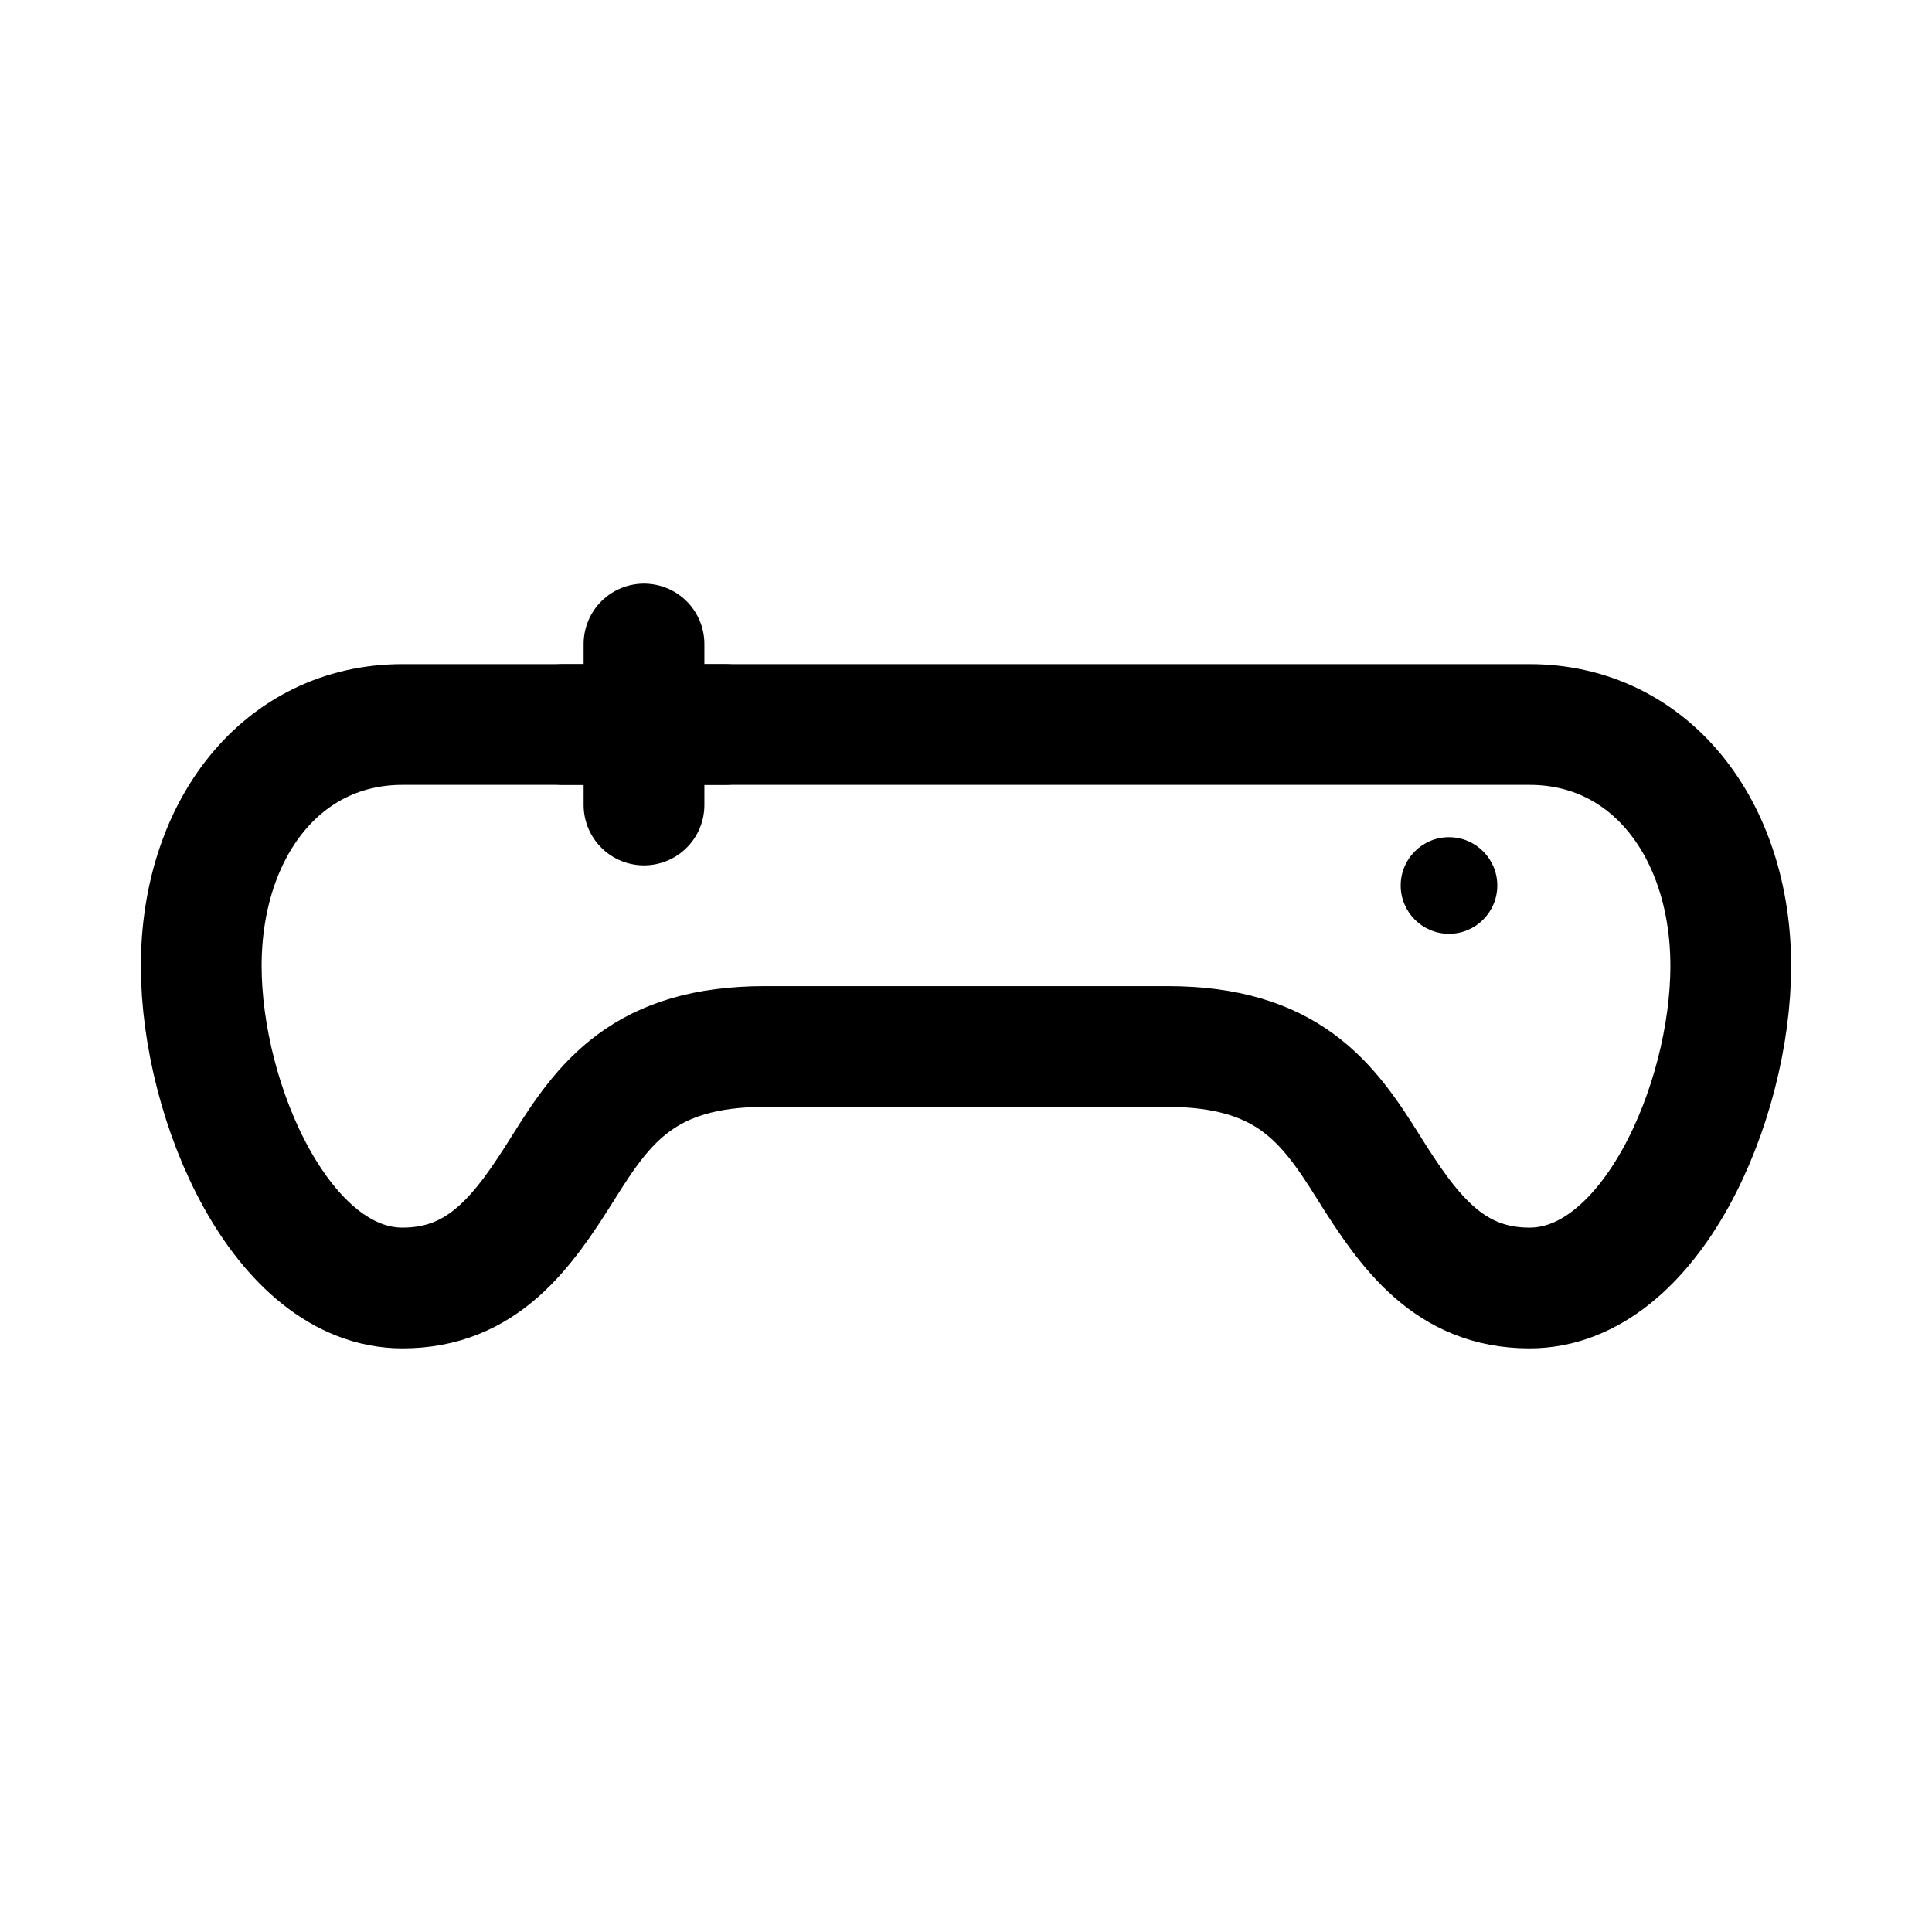
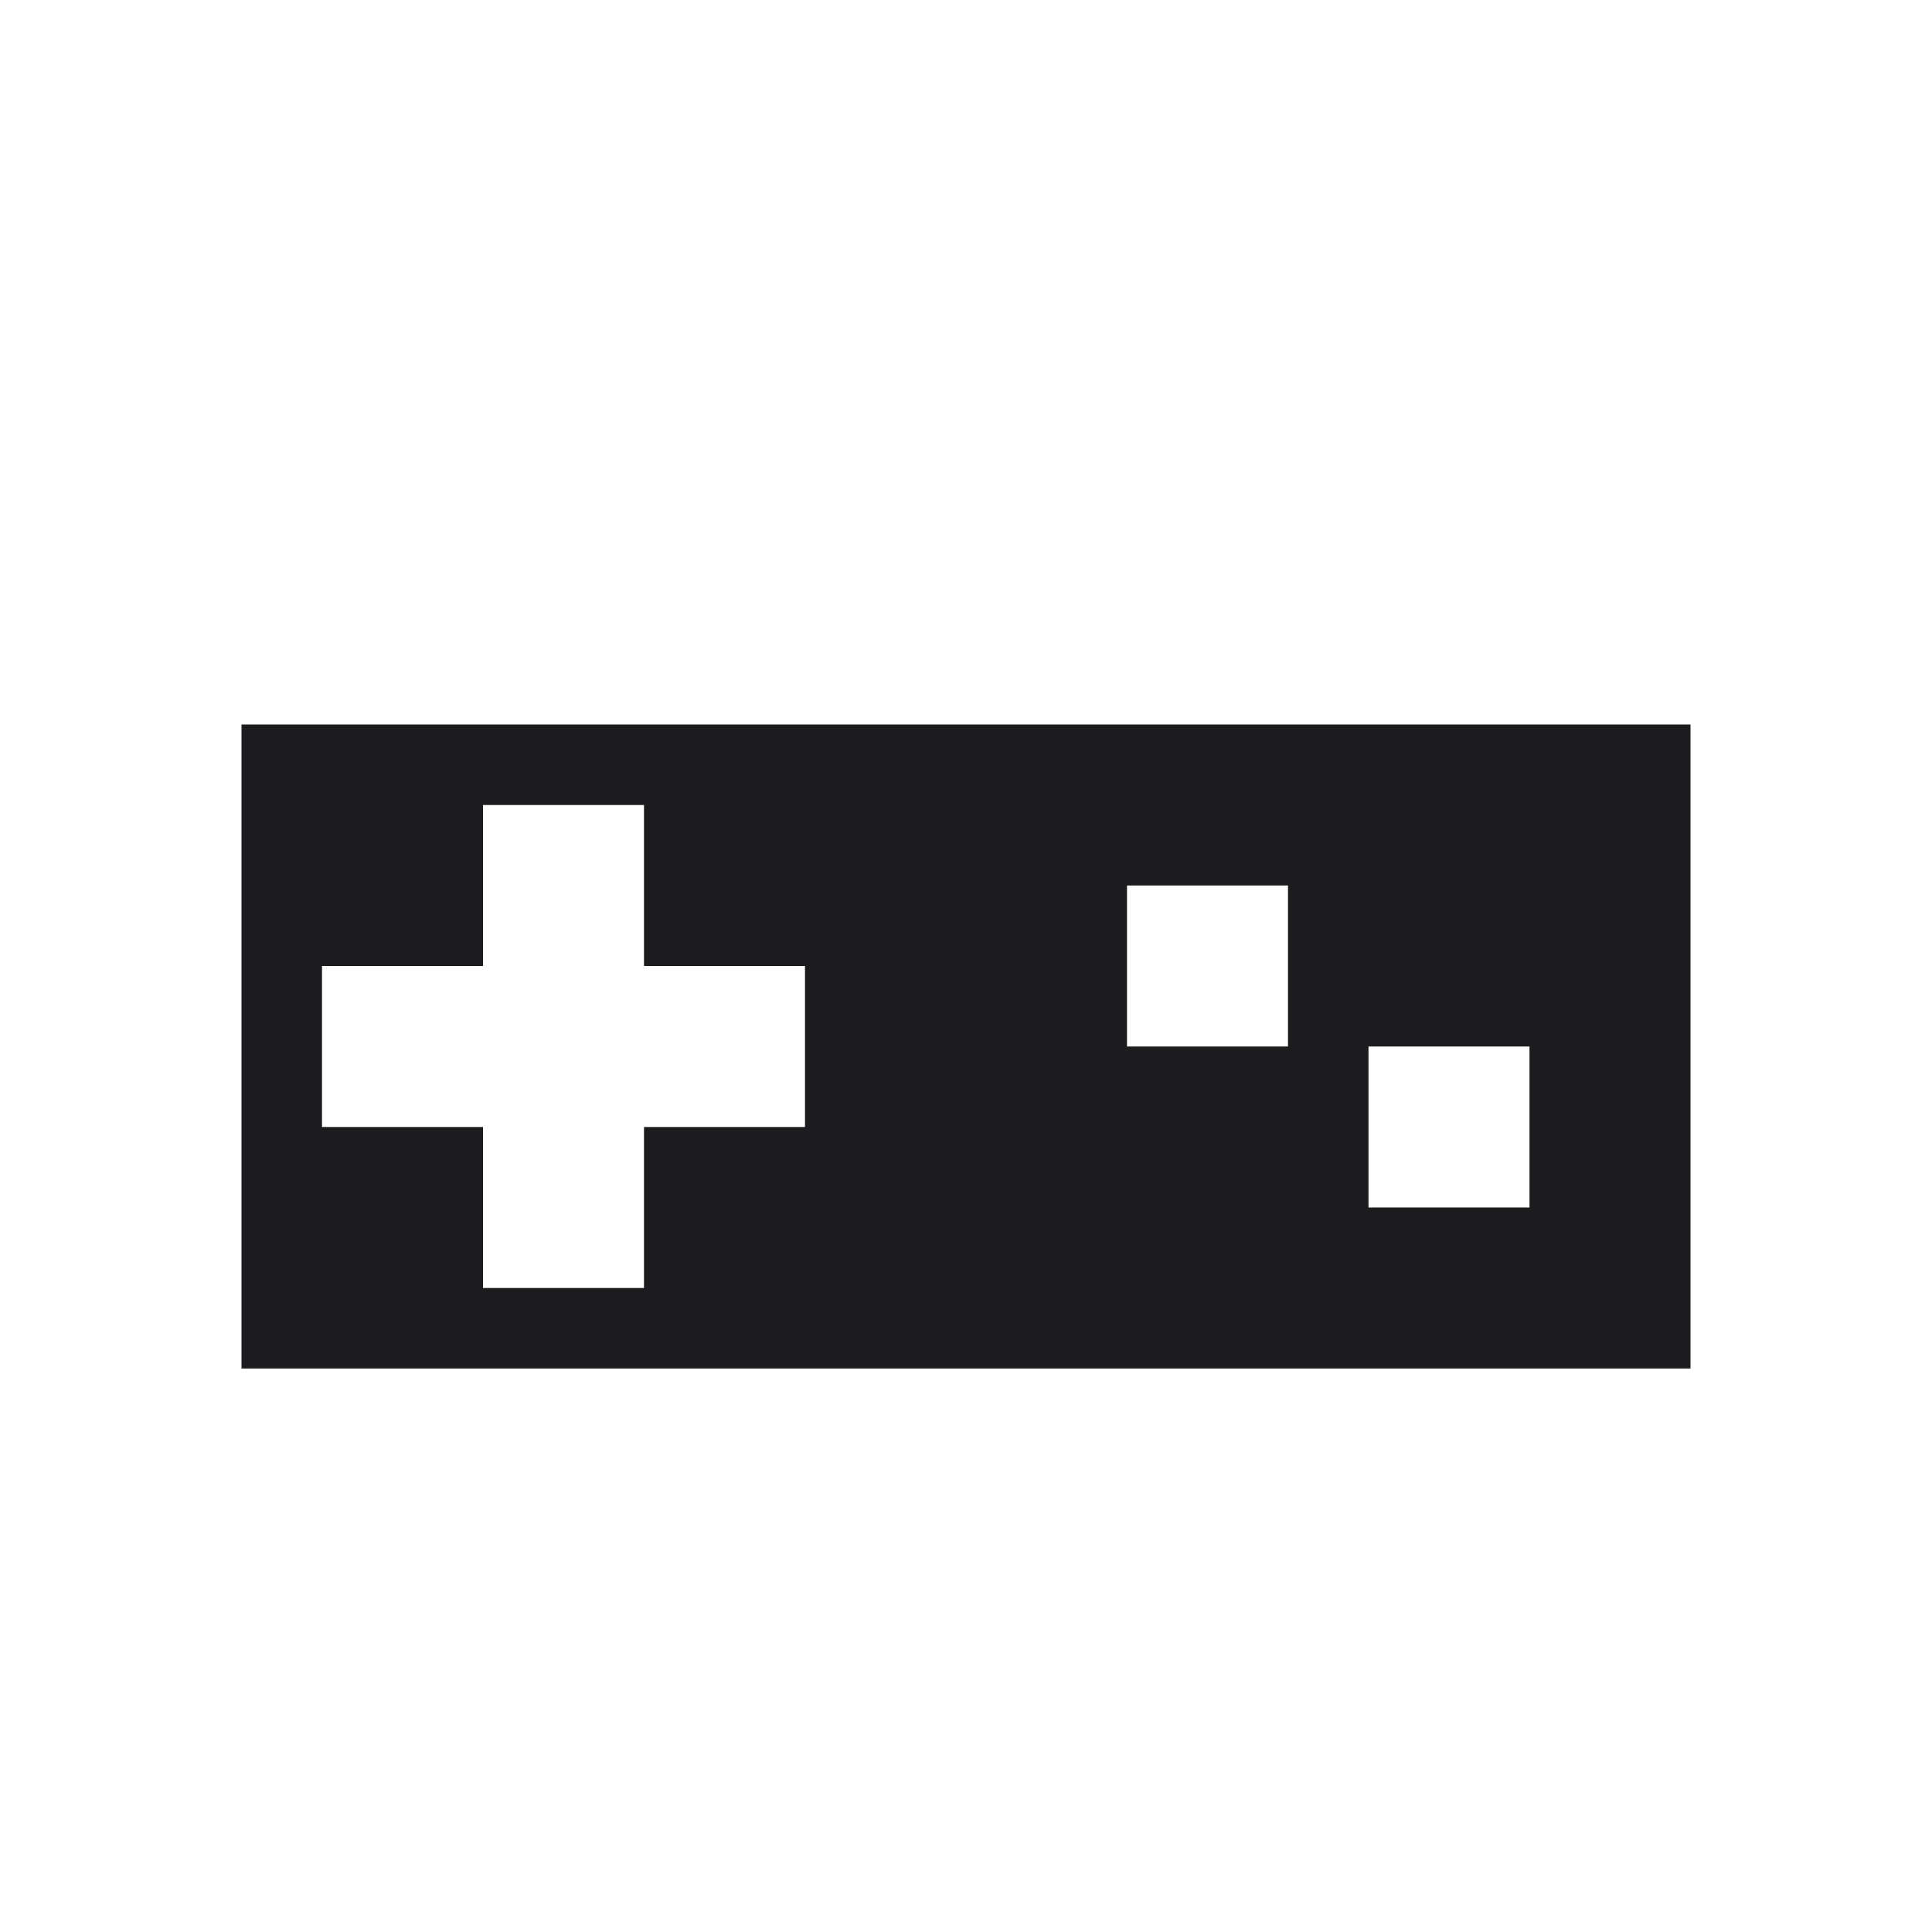
- <svg xmlns="http://www.w3.org/2000/svg" viewBox="0 0 24 24" fill="none" stroke="#000" stroke-width="1.5" stroke-linecap="round" stroke-linejoin="round">
-   <path d="M7 9h2" />
-   <path d="M8 8v2" />
-   <circle cx="16" cy="9" r="0.6" fill="#000" stroke="none" />
-   <circle cx="18" cy="11" r="0.6" fill="#000" stroke="none" />
-   <path d="M5 9c-1.5 0-2.5 1.3-2.5 3s1 4 2.5 4c1 0 1.5-.7 2-1.5.5-.8 1-1.5 2.5-1.5h5c1.5 0 2 .7 2.5 1.5.5.8 1 1.5 2 1.5 1.5 0 2.5-2.3 2.5-4s-1-3-2.5-3H5z" />
+ <svg xmlns="http://www.w3.org/2000/svg" viewBox="0 0 24 24">
+   <path fill="#1c1c1f" fill-rule="evenodd" clip-rule="evenodd" d="M3 9H21V17H3Z M6 10H8V12H10V14H8V16H6V14H4V12H6Z M14 11H16V13H14Z M17 13H19V15H17Z" />
</svg>
